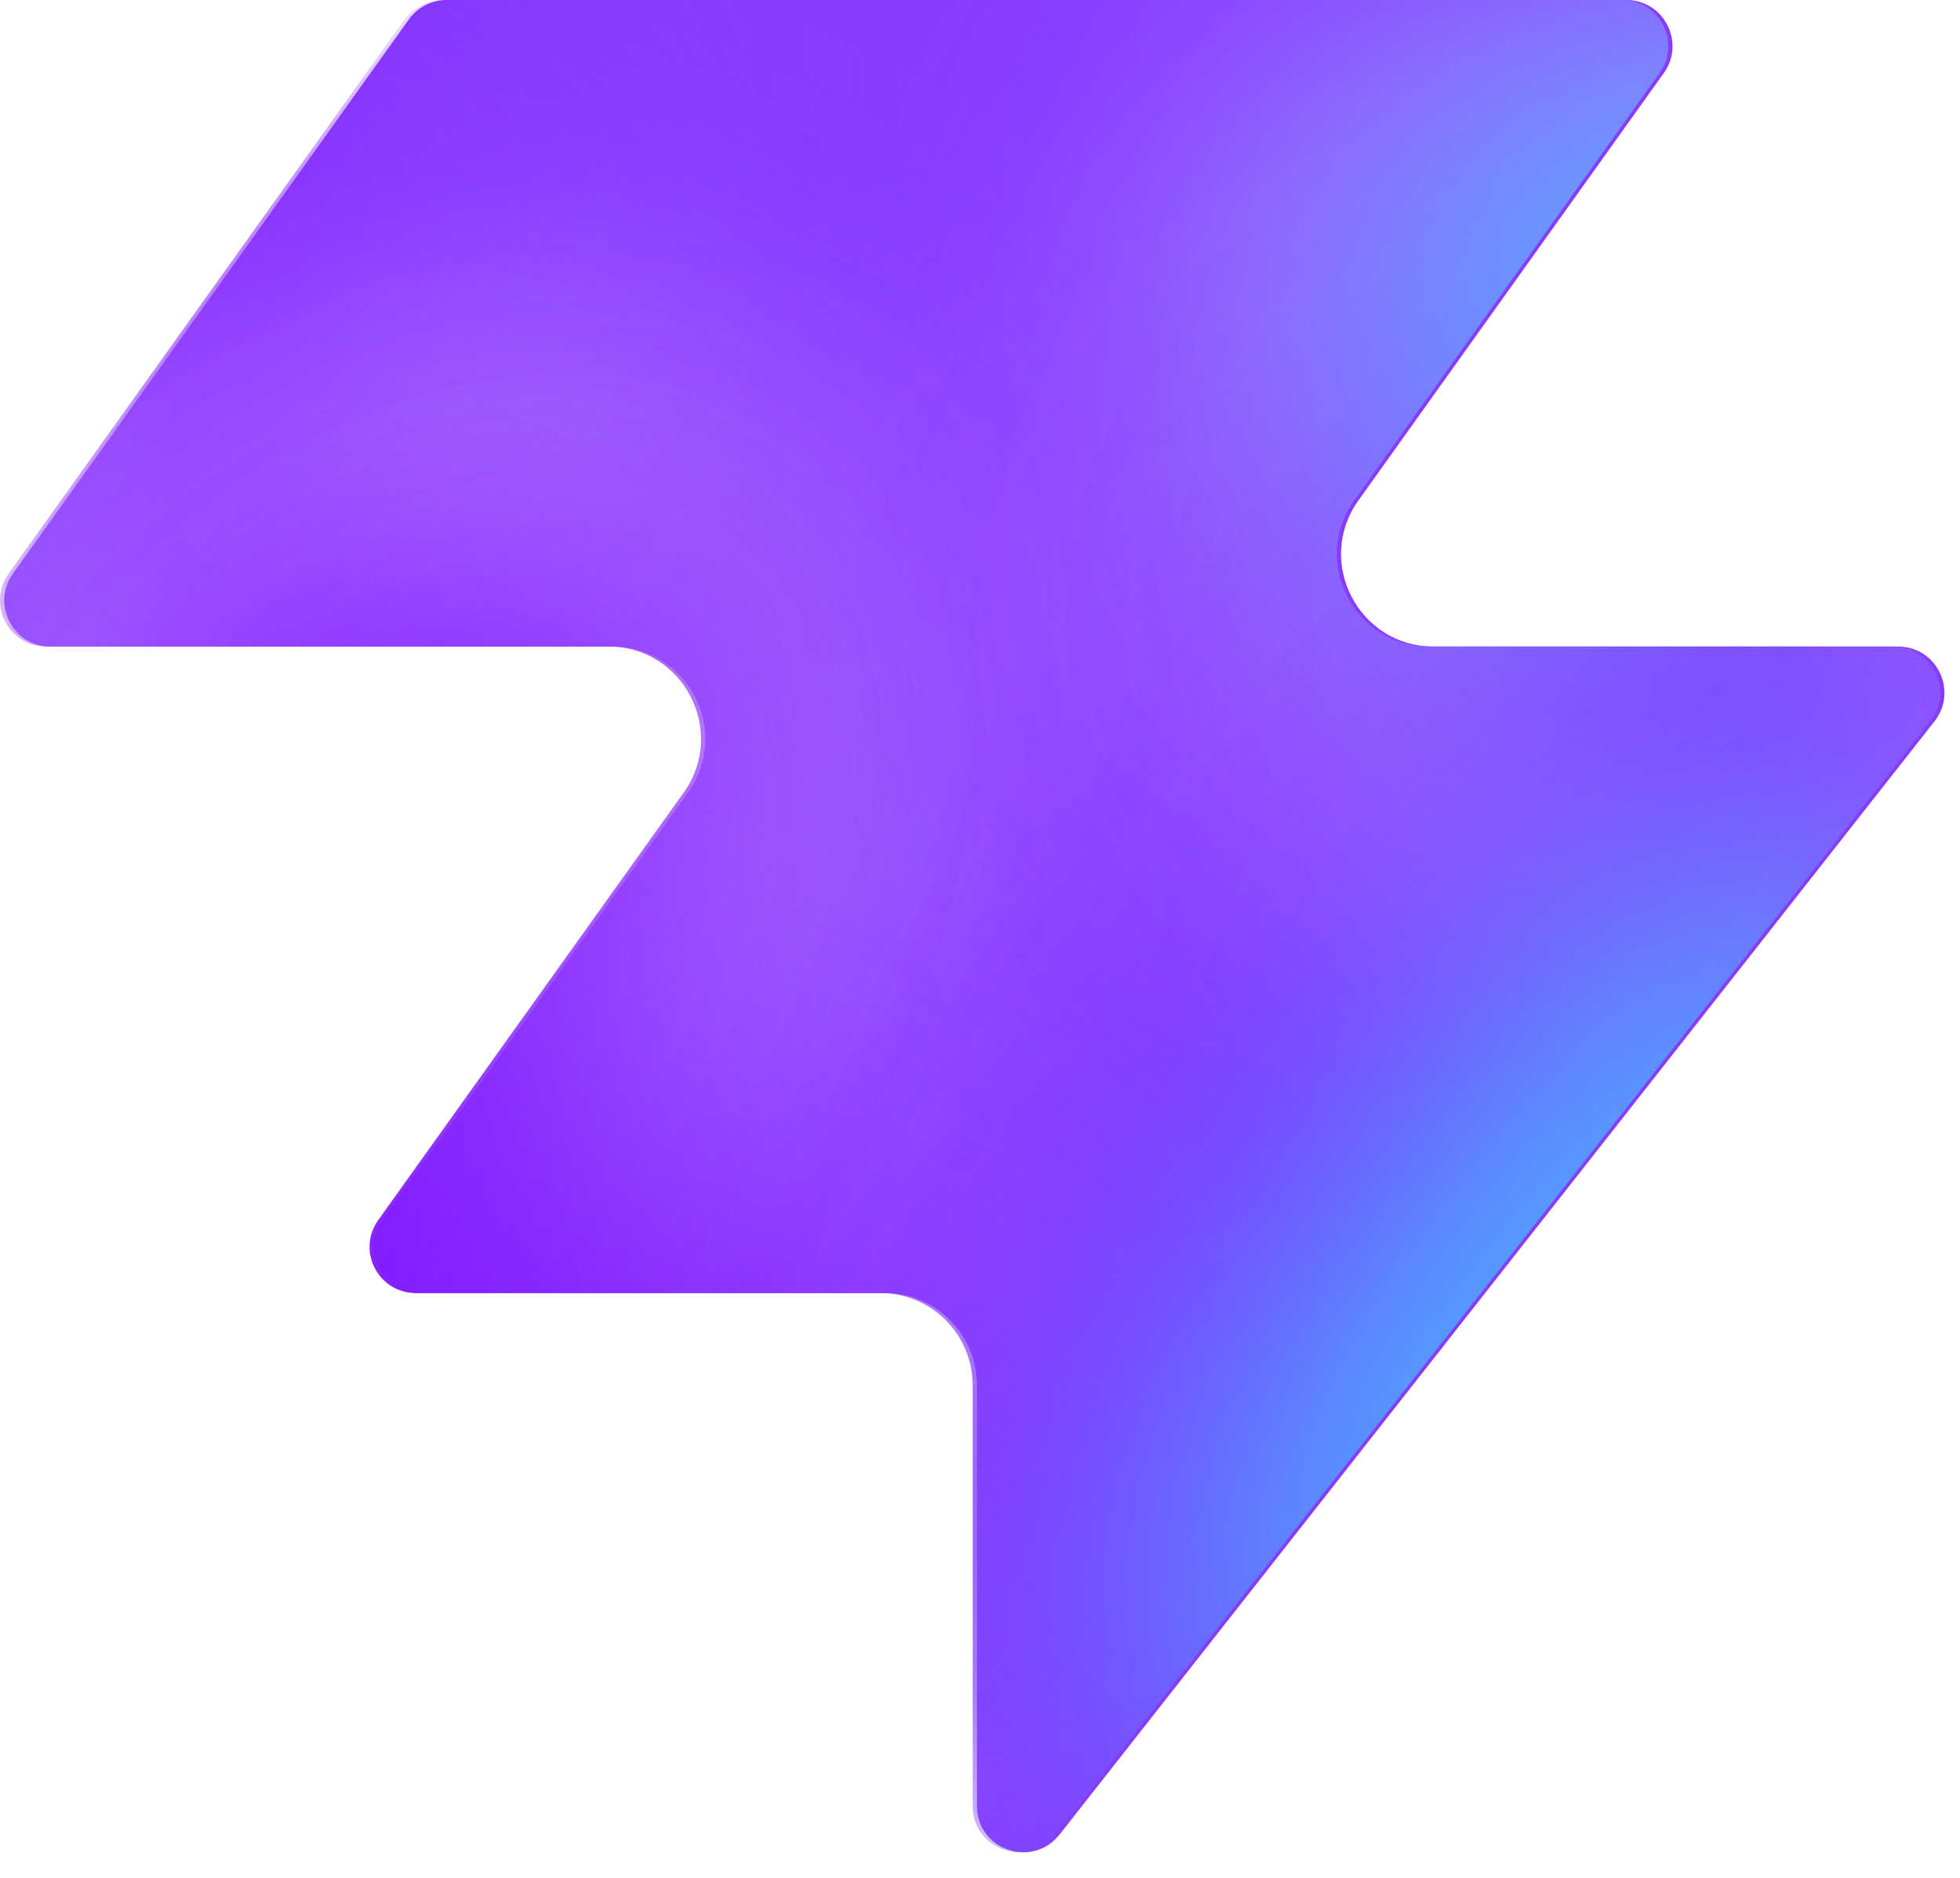
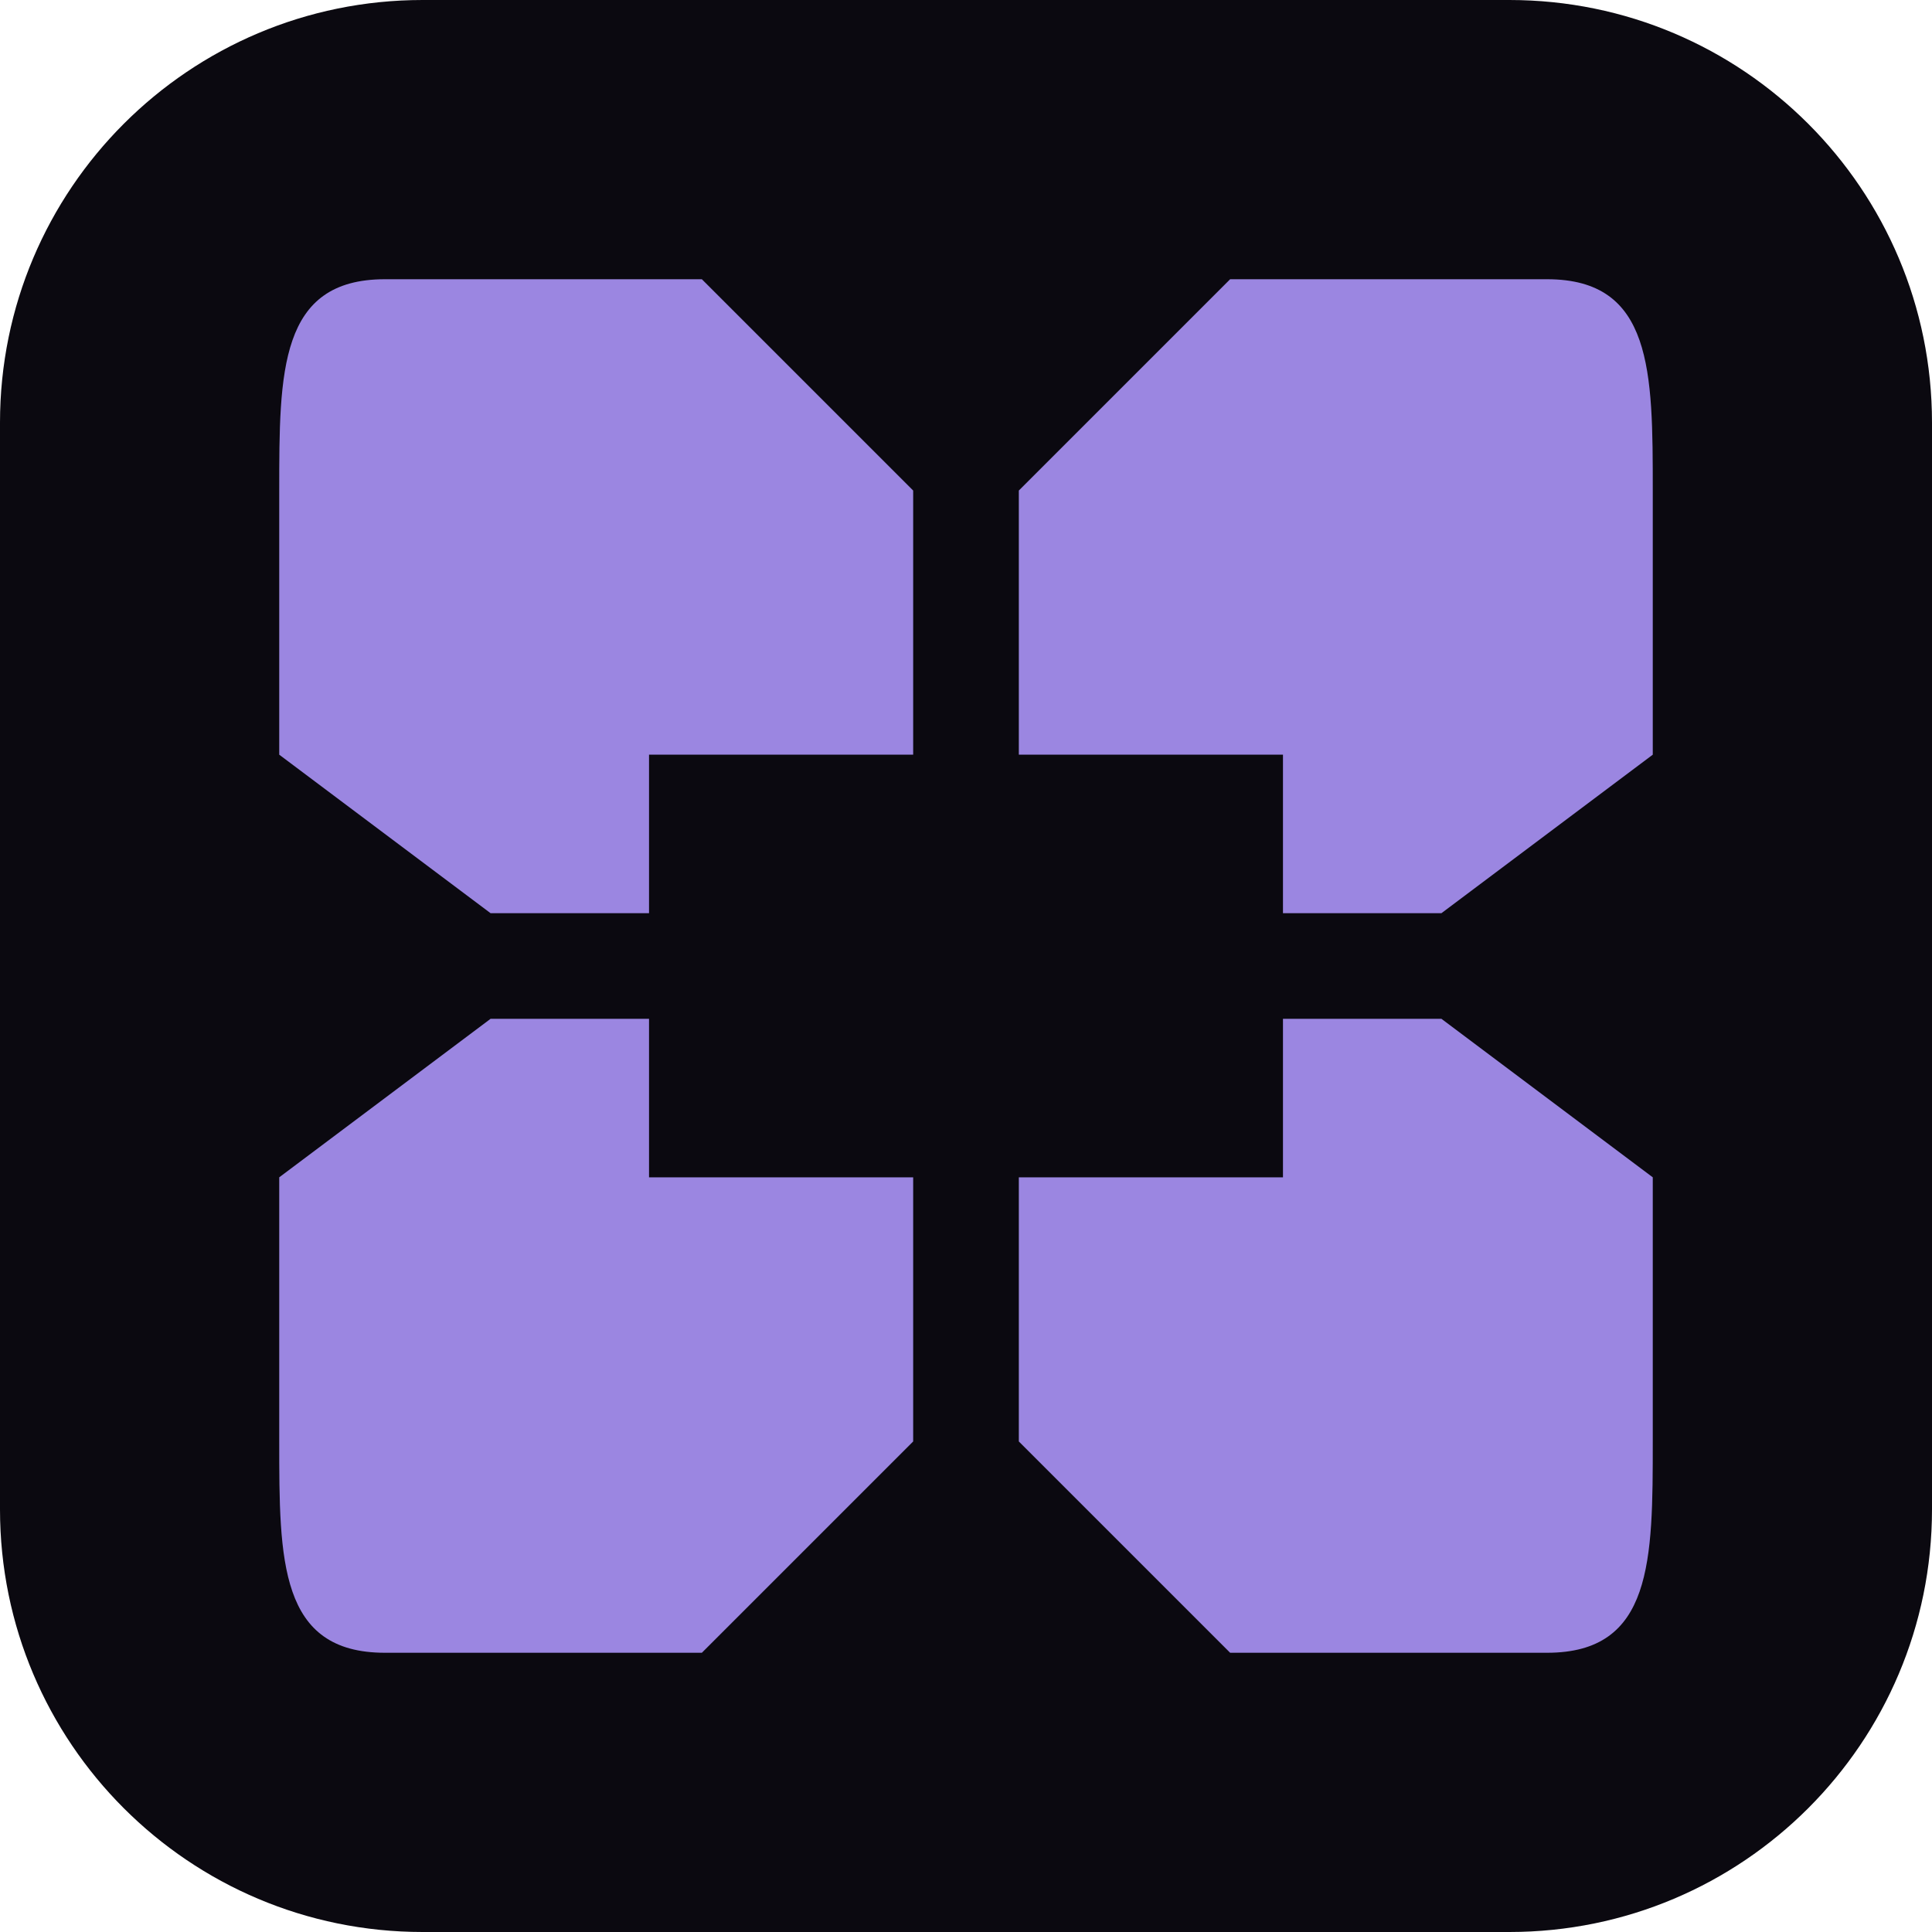
- <svg xmlns="http://www.w3.org/2000/svg" width="48" height="46" fill="none" viewBox="0 0 48 46">
-   <path fill="#863bff" d="M25.946 44.938c-.664.845-2.021.375-2.021-.698V33.937a2.26 2.26 0 0 0-2.262-2.262H10.287c-.92 0-1.456-1.04-.92-1.788l7.48-10.471c1.07-1.497 0-3.578-1.842-3.578H1.237c-.92 0-1.456-1.04-.92-1.788L10.013.474c.214-.297.556-.474.92-.474h28.894c.92 0 1.456 1.04.92 1.788l-7.48 10.471c-1.07 1.498 0 3.579 1.842 3.579h11.377c.943 0 1.473 1.088.89 1.83L25.947 44.94z" style="fill:#863bff;fill:color(display-p3 .525 .23 1);fill-opacity:1" />
-   <mask id="a" width="48" height="46" x="0" y="0" maskUnits="userSpaceOnUse" style="mask-type:alpha">
-     <path fill="#000" d="M25.842 44.938c-.664.844-2.021.375-2.021-.698V33.937a2.26 2.26 0 0 0-2.262-2.262H10.183c-.92 0-1.456-1.04-.92-1.788l7.48-10.471c1.07-1.498 0-3.579-1.842-3.579H1.133c-.92 0-1.456-1.04-.92-1.787L9.91.473c.214-.297.556-.474.92-.474h28.894c.92 0 1.456 1.04.92 1.788l-7.48 10.471c-1.07 1.498 0 3.578 1.842 3.578h11.377c.943 0 1.473 1.088.89 1.832L25.843 44.94z" style="fill:#000;fill-opacity:1" />
-   </mask>
-   <g mask="url(#a)">
-     <g filter="url(#b)">
-       <ellipse cx="5.508" cy="14.704" fill="#ede6ff" rx="5.508" ry="14.704" style="fill:#ede6ff;fill:color(display-p3 .927 .903 1);fill-opacity:1" transform="matrix(.00324 1 1 -.00324 -4.47 31.516)" />
-     </g>
-     <g filter="url(#c)">
-       <ellipse cx="10.399" cy="29.851" fill="#ede6ff" rx="10.399" ry="29.851" style="fill:#ede6ff;fill:color(display-p3 .927 .903 1);fill-opacity:1" transform="matrix(.00324 1 1 -.00324 -39.328 7.883)" />
-     </g>
-     <g filter="url(#d)">
-       <ellipse cx="5.508" cy="30.487" fill="#7e14ff" rx="5.508" ry="30.487" style="fill:#7e14ff;fill:color(display-p3 .492 .077 1);fill-opacity:1" transform="rotate(89.814 -25.913 -14.639)scale(1 -1)" />
-     </g>
-     <g filter="url(#e)">
-       <ellipse cx="5.508" cy="30.599" fill="#7e14ff" rx="5.508" ry="30.599" style="fill:#7e14ff;fill:color(display-p3 .492 .077 1);fill-opacity:1" transform="rotate(89.814 -32.644 -3.334)scale(1 -1)" />
-     </g>
-     <g filter="url(#f)">
-       <ellipse cx="5.508" cy="30.599" fill="#7e14ff" rx="5.508" ry="30.599" style="fill:#7e14ff;fill:color(display-p3 .492 .077 1);fill-opacity:1" transform="matrix(.00324 1 1 -.00324 -34.34 30.47)" />
-     </g>
-     <g filter="url(#g)">
-       <ellipse cx="14.072" cy="22.078" fill="#ede6ff" rx="14.072" ry="22.078" style="fill:#ede6ff;fill:color(display-p3 .927 .903 1);fill-opacity:1" transform="rotate(93.35 24.506 48.493)scale(-1 1)" />
-     </g>
-     <g filter="url(#h)">
-       <ellipse cx="3.47" cy="21.501" fill="#7e14ff" rx="3.47" ry="21.501" style="fill:#7e14ff;fill:color(display-p3 .492 .077 1);fill-opacity:1" transform="rotate(89.009 28.708 47.59)scale(-1 1)" />
-     </g>
-     <g filter="url(#i)">
-       <ellipse cx="3.47" cy="21.501" fill="#7e14ff" rx="3.47" ry="21.501" style="fill:#7e14ff;fill:color(display-p3 .492 .077 1);fill-opacity:1" transform="rotate(89.009 28.708 47.59)scale(-1 1)" />
-     </g>
-     <g filter="url(#j)">
-       <ellipse cx=".387" cy="8.972" fill="#7e14ff" rx="4.407" ry="29.108" style="fill:#7e14ff;fill:color(display-p3 .492 .077 1);fill-opacity:1" transform="rotate(39.51 .387 8.972)" />
-     </g>
-     <g filter="url(#k)">
-       <ellipse cx="47.523" cy="-6.092" fill="#7e14ff" rx="4.407" ry="29.108" style="fill:#7e14ff;fill:color(display-p3 .492 .077 1);fill-opacity:1" transform="rotate(37.892 47.523 -6.092)" />
-     </g>
-     <g filter="url(#l)">
-       <ellipse cx="41.412" cy="6.333" fill="#47bfff" rx="5.971" ry="9.665" style="fill:#47bfff;fill:color(display-p3 .28 .748 1);fill-opacity:1" transform="rotate(37.892 41.412 6.333)" />
-     </g>
-     <g filter="url(#m)">
-       <ellipse cx="-1.879" cy="38.332" fill="#7e14ff" rx="4.407" ry="29.108" style="fill:#7e14ff;fill:color(display-p3 .492 .077 1);fill-opacity:1" transform="rotate(37.892 -1.88 38.332)" />
-     </g>
-     <g filter="url(#n)">
-       <ellipse cx="-1.879" cy="38.332" fill="#7e14ff" rx="4.407" ry="29.108" style="fill:#7e14ff;fill:color(display-p3 .492 .077 1);fill-opacity:1" transform="rotate(37.892 -1.88 38.332)" />
-     </g>
-     <g filter="url(#o)">
-       <ellipse cx="35.651" cy="29.907" fill="#7e14ff" rx="4.407" ry="29.108" style="fill:#7e14ff;fill:color(display-p3 .492 .077 1);fill-opacity:1" transform="rotate(37.892 35.651 29.907)" />
-     </g>
-     <g filter="url(#p)">
-       <ellipse cx="38.418" cy="32.4" fill="#47bfff" rx="5.971" ry="15.297" style="fill:#47bfff;fill:color(display-p3 .28 .748 1);fill-opacity:1" transform="rotate(37.892 38.418 32.4)" />
-     </g>
+ <svg xmlns="http://www.w3.org/2000/svg" viewBox="0 0 128 128">
+   <rect width="128" height="128" rx="28" fill="#0B0910" />
+   <g fill="#9B86E1" transform="translate(8 8) scale(.875)">
+     <path d="M20 12h24l16 16v20H40v12H28L12 48V28c0-9 0-16 8-16z" />
+     <path d="M108 12H84L68 28v20h20v12h12l16-12V28c0-9 0-16-8-16z" />
+     <path d="M20 116h24l16-16V80H40V68H28L12 80v20c0 9 0 16 8 16z" />
+     <path d="M108 116H84l-16-16V80h20V68h12l16 12v20c0 9 0 16-8 16z" />
  </g>
-   <defs>
-     <filter id="b" width="60.045" height="41.654" x="-19.77" y="16.149" color-interpolation-filters="sRGB" filterUnits="userSpaceOnUse">
-       <feFlood flood-opacity="0" result="BackgroundImageFix" />
-       <feBlend in="SourceGraphic" in2="BackgroundImageFix" result="shape" />
-       <feGaussianBlur result="effect1_foregroundBlur_2002_17158" stdDeviation="7.659" />
-     </filter>
-     <filter id="c" width="90.34" height="51.437" x="-54.613" y="-7.533" color-interpolation-filters="sRGB" filterUnits="userSpaceOnUse">
-       <feFlood flood-opacity="0" result="BackgroundImageFix" />
-       <feBlend in="SourceGraphic" in2="BackgroundImageFix" result="shape" />
-       <feGaussianBlur result="effect1_foregroundBlur_2002_17158" stdDeviation="7.659" />
-     </filter>
-     <filter id="d" width="79.355" height="29.4" x="-49.64" y="2.03" color-interpolation-filters="sRGB" filterUnits="userSpaceOnUse">
-       <feFlood flood-opacity="0" result="BackgroundImageFix" />
-       <feBlend in="SourceGraphic" in2="BackgroundImageFix" result="shape" />
-       <feGaussianBlur result="effect1_foregroundBlur_2002_17158" stdDeviation="4.596" />
-     </filter>
-     <filter id="e" width="79.579" height="29.4" x="-45.045" y="20.029" color-interpolation-filters="sRGB" filterUnits="userSpaceOnUse">
-       <feFlood flood-opacity="0" result="BackgroundImageFix" />
-       <feBlend in="SourceGraphic" in2="BackgroundImageFix" result="shape" />
-       <feGaussianBlur result="effect1_foregroundBlur_2002_17158" stdDeviation="4.596" />
-     </filter>
-     <filter id="f" width="79.579" height="29.4" x="-43.513" y="21.178" color-interpolation-filters="sRGB" filterUnits="userSpaceOnUse">
-       <feFlood flood-opacity="0" result="BackgroundImageFix" />
-       <feBlend in="SourceGraphic" in2="BackgroundImageFix" result="shape" />
-       <feGaussianBlur result="effect1_foregroundBlur_2002_17158" stdDeviation="4.596" />
-     </filter>
-     <filter id="g" width="74.749" height="58.852" x="15.756" y="-17.901" color-interpolation-filters="sRGB" filterUnits="userSpaceOnUse">
-       <feFlood flood-opacity="0" result="BackgroundImageFix" />
-       <feBlend in="SourceGraphic" in2="BackgroundImageFix" result="shape" />
-       <feGaussianBlur result="effect1_foregroundBlur_2002_17158" stdDeviation="7.659" />
-     </filter>
-     <filter id="h" width="61.377" height="25.362" x="23.548" y="2.284" color-interpolation-filters="sRGB" filterUnits="userSpaceOnUse">
-       <feFlood flood-opacity="0" result="BackgroundImageFix" />
-       <feBlend in="SourceGraphic" in2="BackgroundImageFix" result="shape" />
-       <feGaussianBlur result="effect1_foregroundBlur_2002_17158" stdDeviation="4.596" />
-     </filter>
-     <filter id="i" width="61.377" height="25.362" x="23.548" y="2.284" color-interpolation-filters="sRGB" filterUnits="userSpaceOnUse">
-       <feFlood flood-opacity="0" result="BackgroundImageFix" />
-       <feBlend in="SourceGraphic" in2="BackgroundImageFix" result="shape" />
-       <feGaussianBlur result="effect1_foregroundBlur_2002_17158" stdDeviation="4.596" />
-     </filter>
-     <filter id="j" width="56.045" height="63.649" x="-27.636" y="-22.853" color-interpolation-filters="sRGB" filterUnits="userSpaceOnUse">
-       <feFlood flood-opacity="0" result="BackgroundImageFix" />
-       <feBlend in="SourceGraphic" in2="BackgroundImageFix" result="shape" />
-       <feGaussianBlur result="effect1_foregroundBlur_2002_17158" stdDeviation="4.596" />
-     </filter>
-     <filter id="k" width="54.814" height="64.646" x="20.116" y="-38.415" color-interpolation-filters="sRGB" filterUnits="userSpaceOnUse">
-       <feFlood flood-opacity="0" result="BackgroundImageFix" />
-       <feBlend in="SourceGraphic" in2="BackgroundImageFix" result="shape" />
-       <feGaussianBlur result="effect1_foregroundBlur_2002_17158" stdDeviation="4.596" />
-     </filter>
-     <filter id="l" width="33.541" height="35.313" x="24.641" y="-11.323" color-interpolation-filters="sRGB" filterUnits="userSpaceOnUse">
-       <feFlood flood-opacity="0" result="BackgroundImageFix" />
-       <feBlend in="SourceGraphic" in2="BackgroundImageFix" result="shape" />
-       <feGaussianBlur result="effect1_foregroundBlur_2002_17158" stdDeviation="4.596" />
-     </filter>
-     <filter id="m" width="54.814" height="64.646" x="-29.286" y="6.009" color-interpolation-filters="sRGB" filterUnits="userSpaceOnUse">
-       <feFlood flood-opacity="0" result="BackgroundImageFix" />
-       <feBlend in="SourceGraphic" in2="BackgroundImageFix" result="shape" />
-       <feGaussianBlur result="effect1_foregroundBlur_2002_17158" stdDeviation="4.596" />
-     </filter>
-     <filter id="n" width="54.814" height="64.646" x="-29.286" y="6.009" color-interpolation-filters="sRGB" filterUnits="userSpaceOnUse">
-       <feFlood flood-opacity="0" result="BackgroundImageFix" />
-       <feBlend in="SourceGraphic" in2="BackgroundImageFix" result="shape" />
-       <feGaussianBlur result="effect1_foregroundBlur_2002_17158" stdDeviation="4.596" />
-     </filter>
-     <filter id="o" width="54.814" height="64.646" x="8.244" y="-2.416" color-interpolation-filters="sRGB" filterUnits="userSpaceOnUse">
-       <feFlood flood-opacity="0" result="BackgroundImageFix" />
-       <feBlend in="SourceGraphic" in2="BackgroundImageFix" result="shape" />
-       <feGaussianBlur result="effect1_foregroundBlur_2002_17158" stdDeviation="4.596" />
-     </filter>
-     <filter id="p" width="39.409" height="43.623" x="18.713" y="10.588" color-interpolation-filters="sRGB" filterUnits="userSpaceOnUse">
-       <feFlood flood-opacity="0" result="BackgroundImageFix" />
-       <feBlend in="SourceGraphic" in2="BackgroundImageFix" result="shape" />
-       <feGaussianBlur result="effect1_foregroundBlur_2002_17158" stdDeviation="4.596" />
-     </filter>
-   </defs>
</svg>
